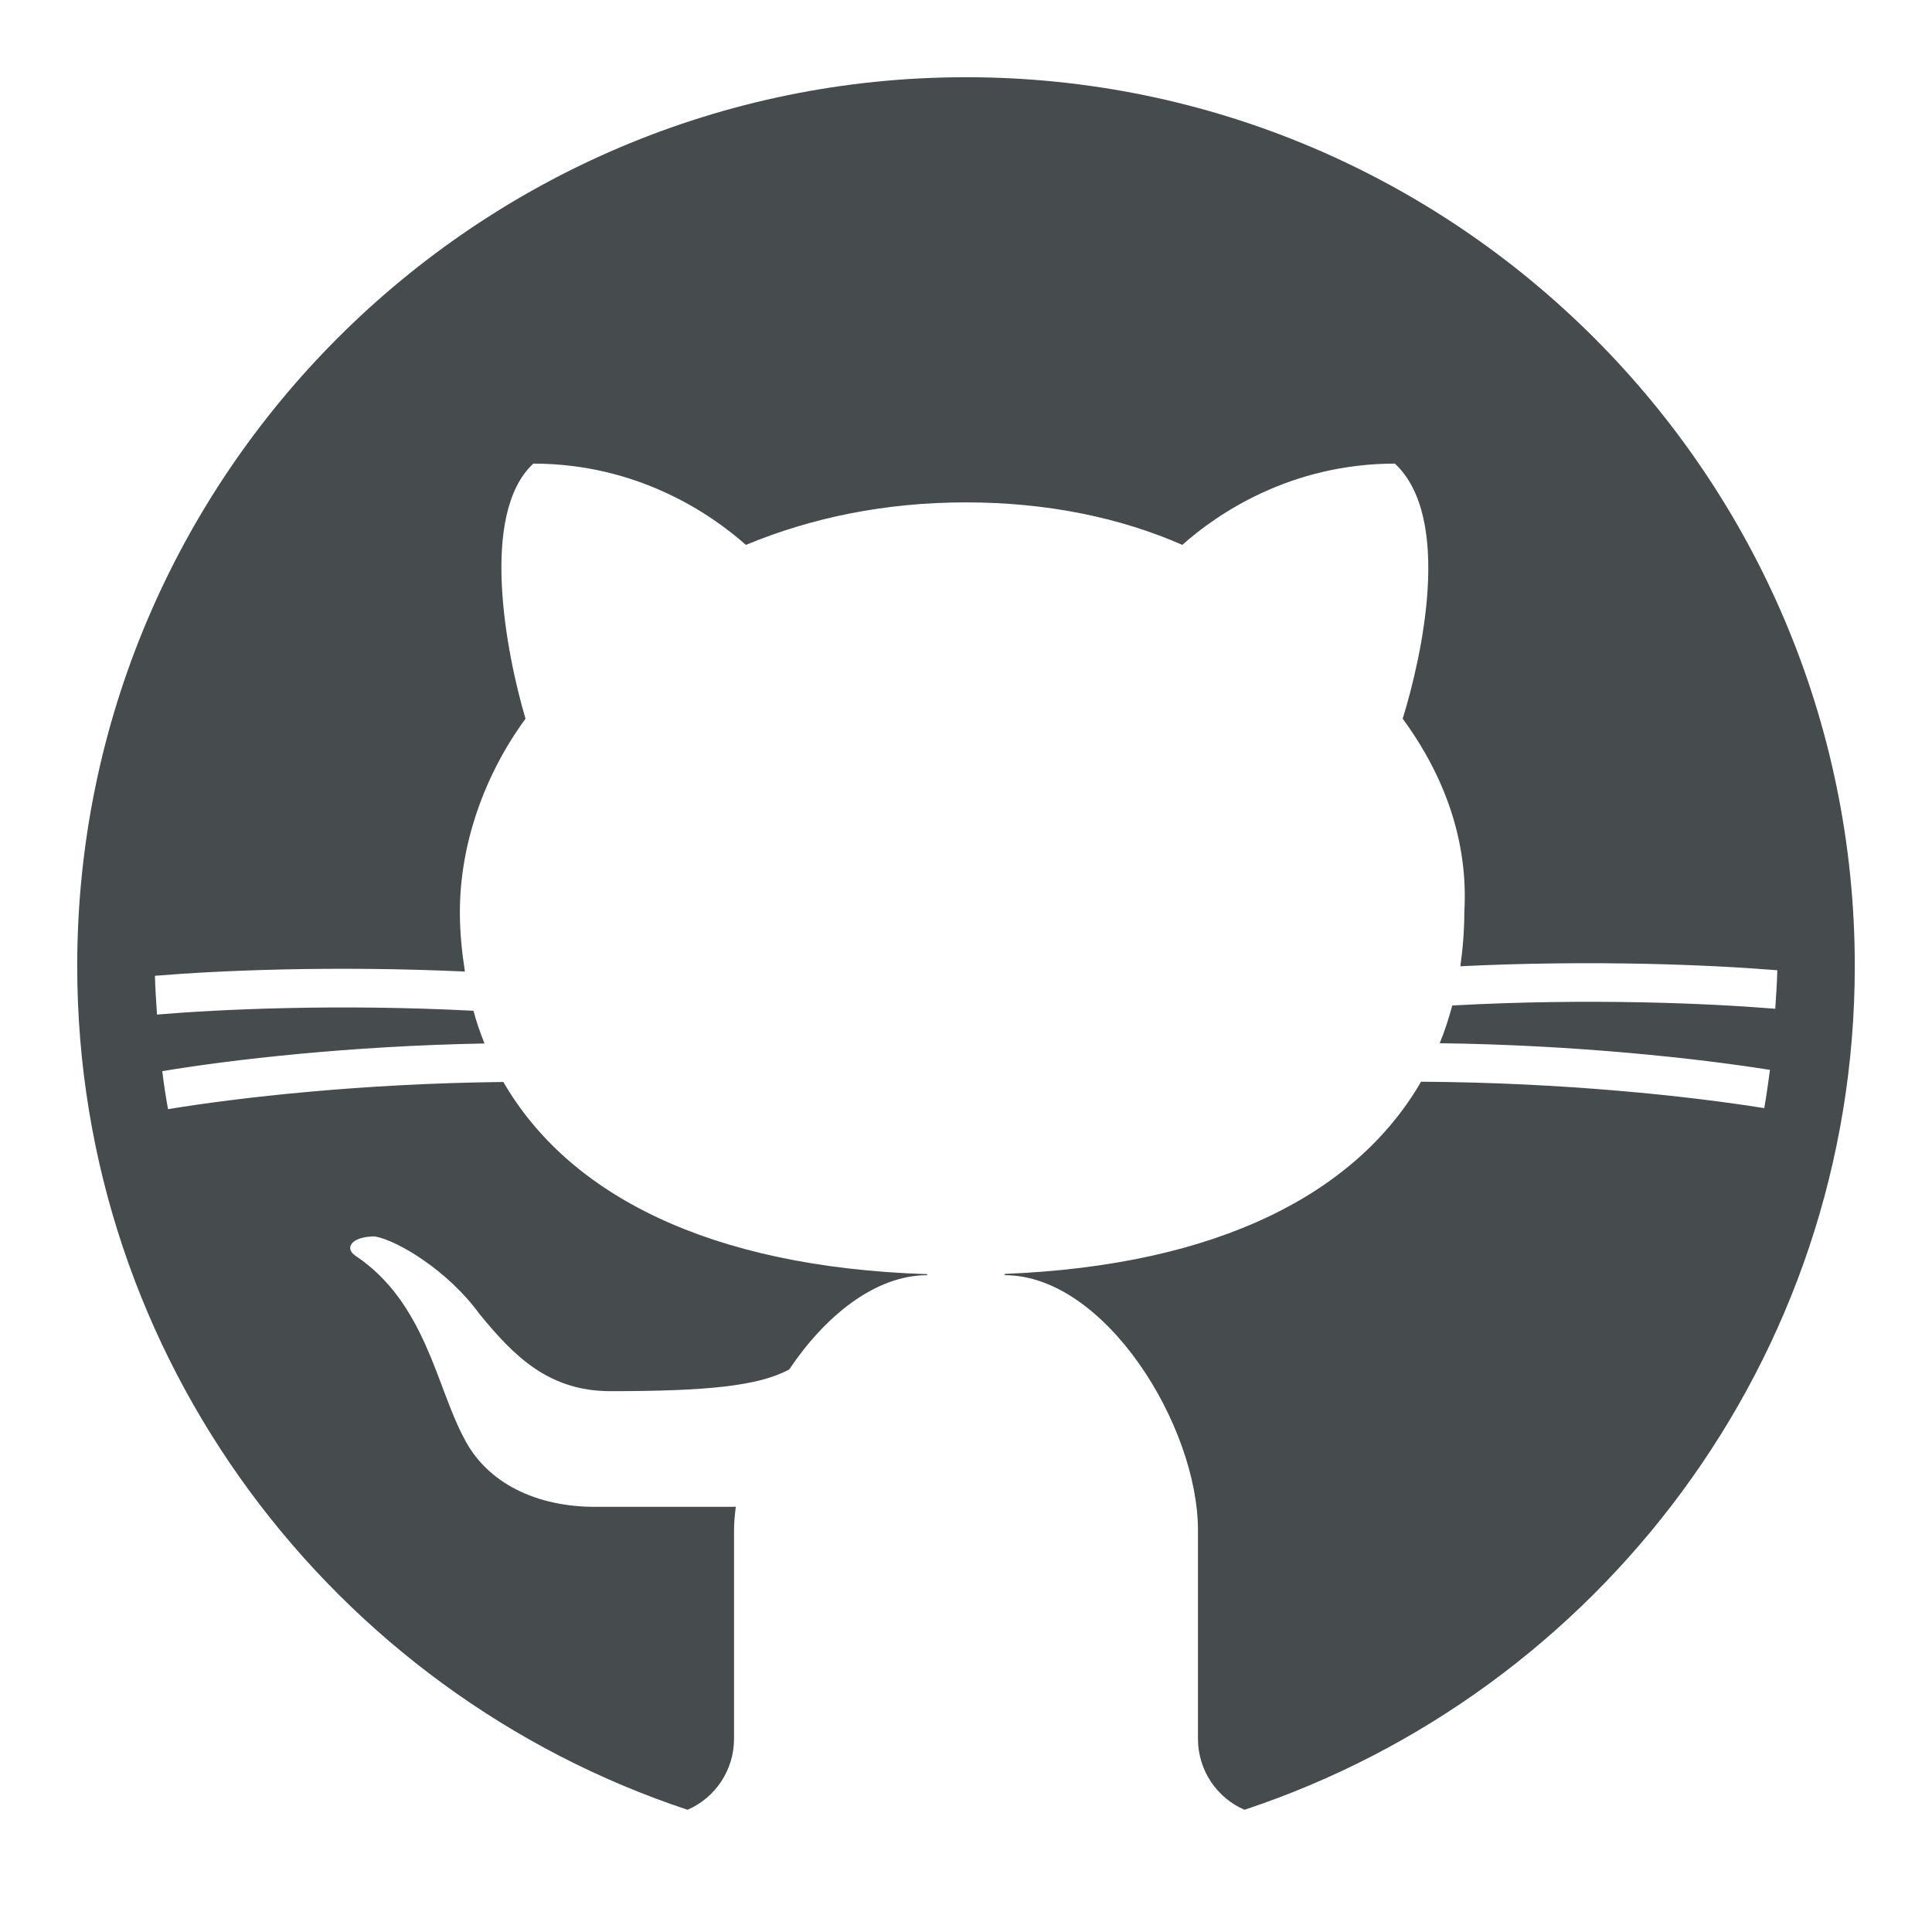
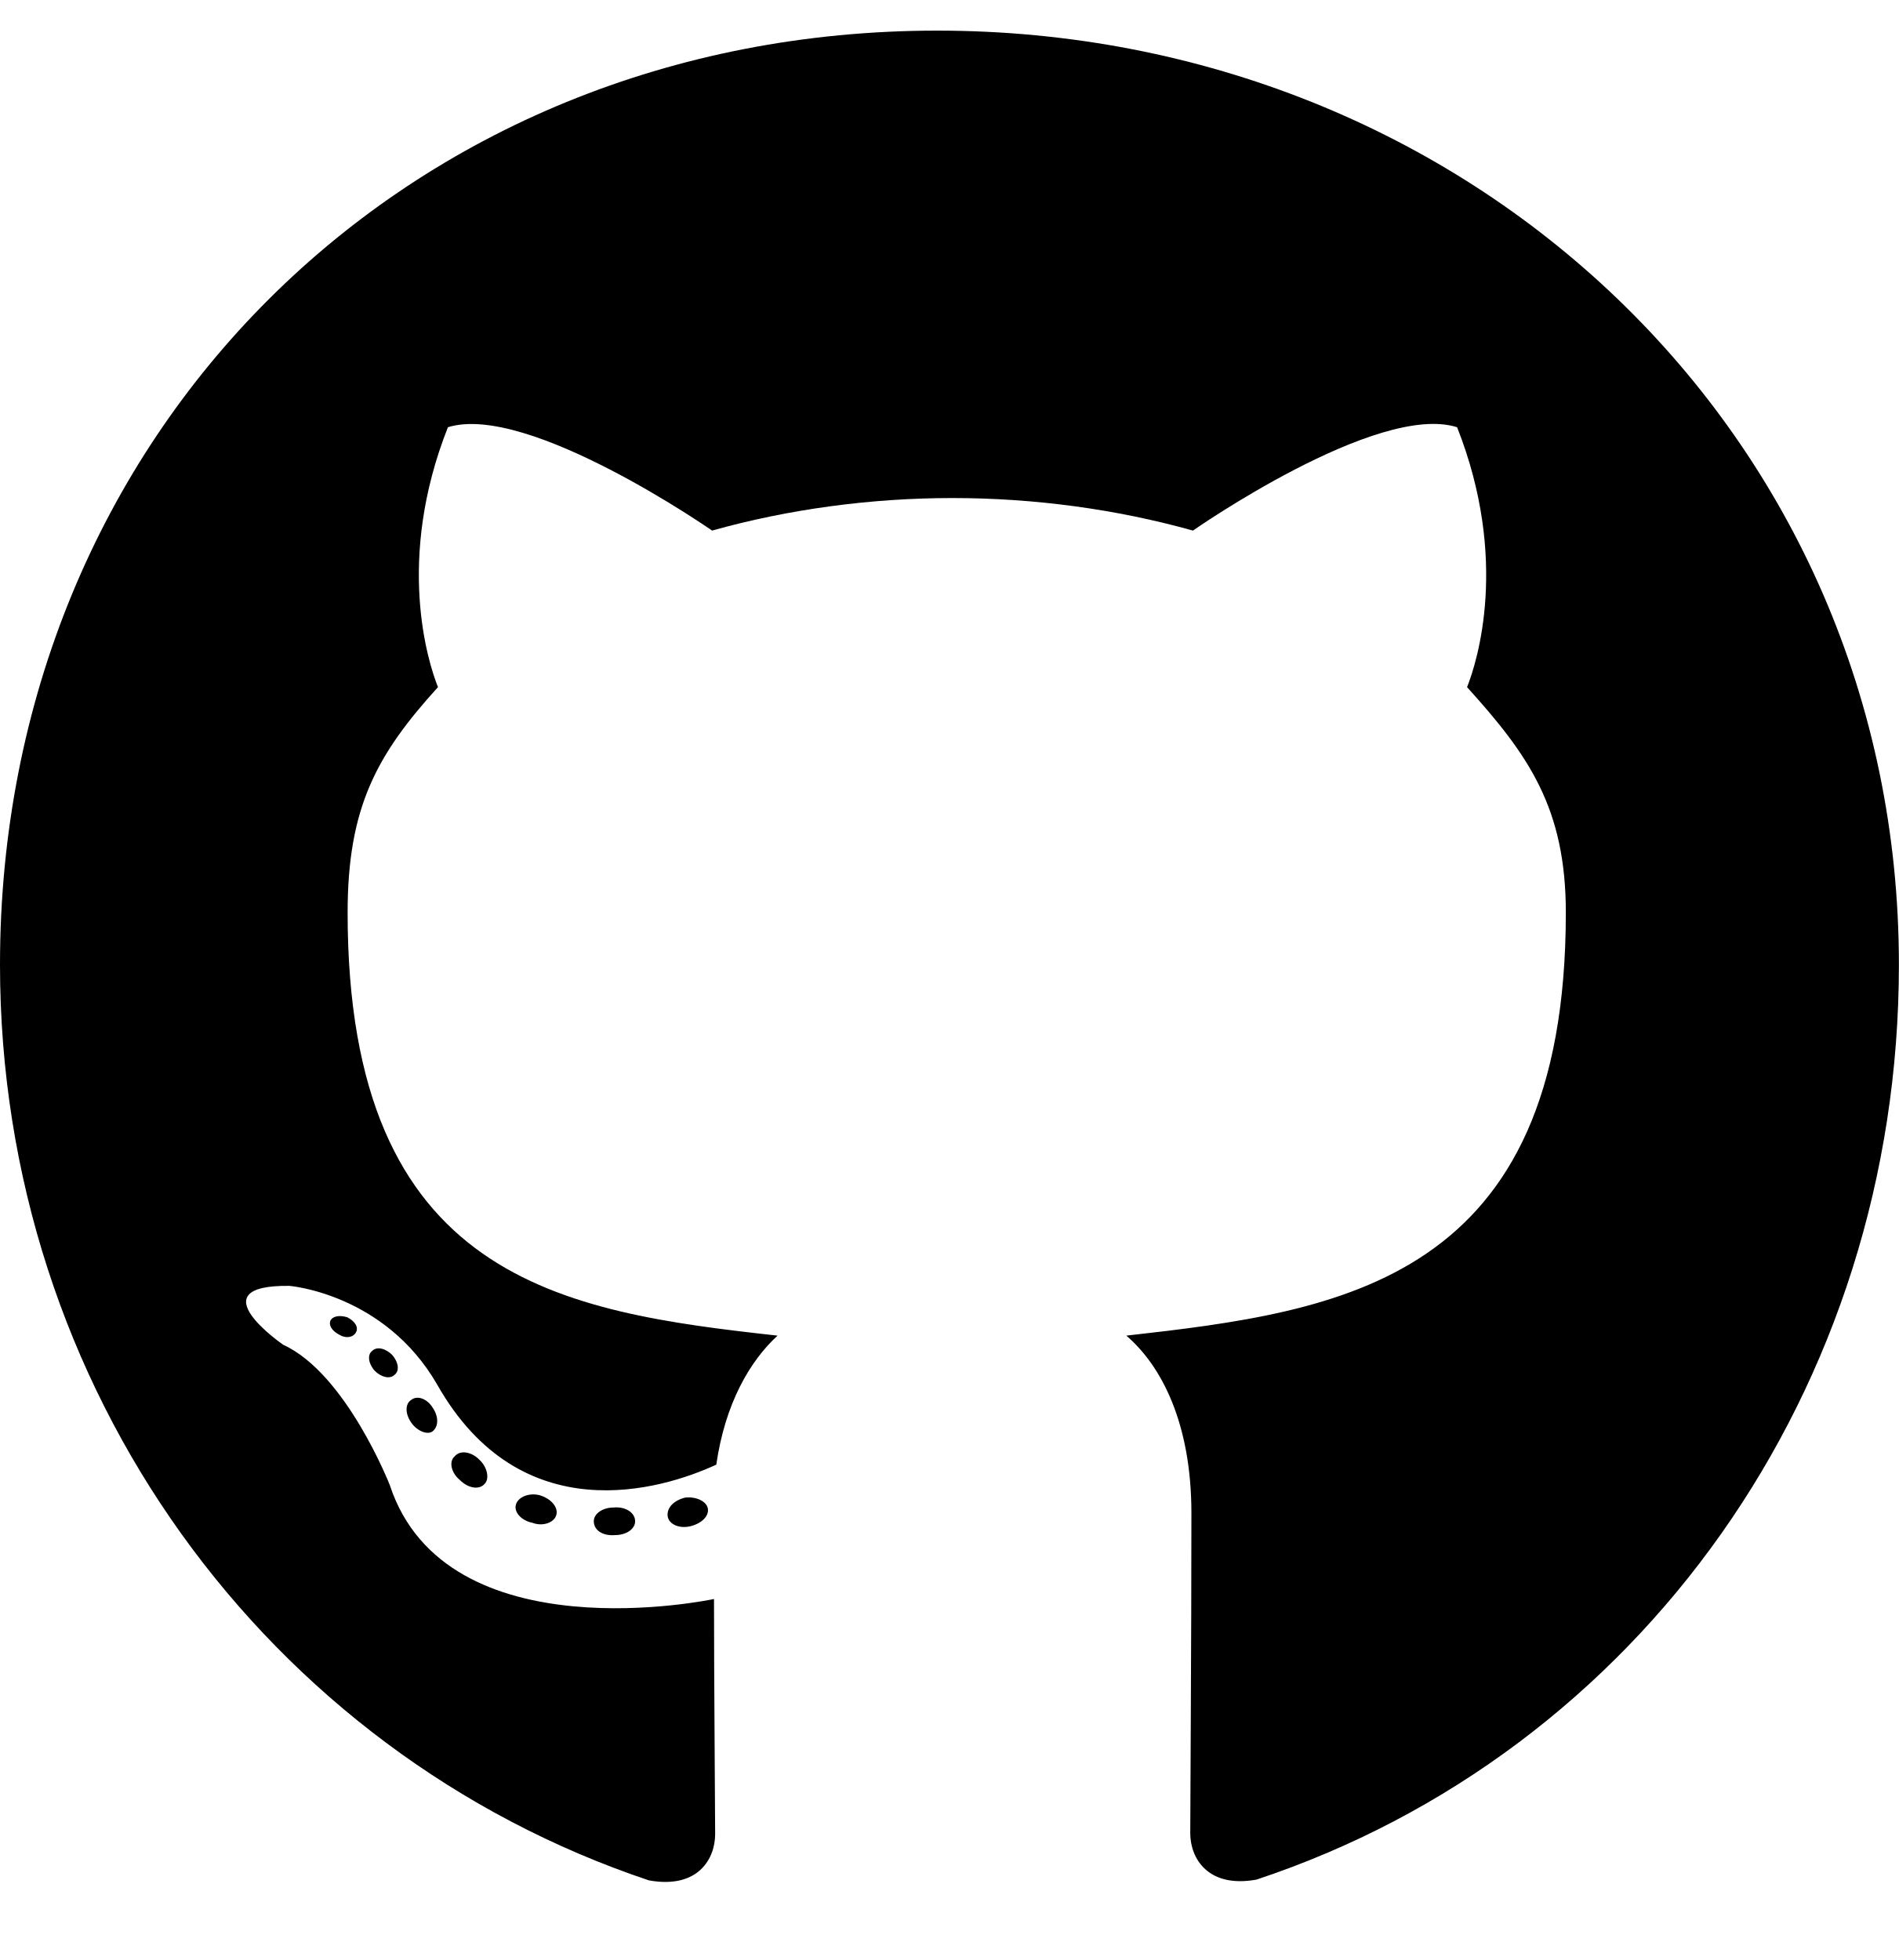
- <svg xmlns="http://www.w3.org/2000/svg" viewBox="0 0 30 30" width="30px" height="30px">
-   <g id="surface200966723">
-     <path style=" stroke:none;fill-rule:nonzero;fill:rgb(27.451%,29.412%,30.196%);fill-opacity:1;" d="M 10.676 28.102 C 11.102 27.918 11.398 27.492 11.398 27 L 11.398 23.762 C 11.398 23.641 11.41 23.52 11.426 23.395 C 11.418 23.395 11.41 23.398 11.398 23.398 C 11.398 23.398 9.602 23.398 9.238 23.398 C 8.34 23.398 7.559 23.039 7.199 22.32 C 6.781 21.539 6.602 20.219 5.52 19.5 C 5.34 19.379 5.461 19.199 5.82 19.199 C 6.18 19.262 6.961 19.738 7.441 20.398 C 7.98 21.059 8.52 21.602 9.48 21.602 C 10.973 21.602 11.773 21.523 12.254 21.266 C 12.812 20.434 13.59 19.801 14.398 19.801 L 14.398 19.785 C 11 19.676 8.828 18.547 7.816 16.801 C 5.617 16.824 3.703 17.043 2.609 17.223 C 2.574 17.027 2.543 16.832 2.52 16.633 C 3.598 16.453 5.426 16.242 7.523 16.203 C 7.457 16.039 7.398 15.867 7.352 15.695 C 5.242 15.586 3.426 15.672 2.438 15.754 C 2.426 15.555 2.41 15.355 2.406 15.152 C 3.398 15.07 5.164 14.992 7.219 15.086 C 7.172 14.785 7.141 14.48 7.141 14.16 C 7.141 13.141 7.5 12.062 8.16 11.16 C 7.859 10.141 7.441 7.98 8.281 7.199 C 9.902 7.199 11.039 7.98 11.582 8.461 C 12.602 8.039 13.738 7.801 15 7.801 C 16.262 7.801 17.398 8.039 18.359 8.461 C 18.898 7.98 20.039 7.199 21.66 7.199 C 22.559 8.039 22.078 10.199 21.781 11.16 C 22.441 12.059 22.801 13.078 22.738 14.16 C 22.738 14.449 22.715 14.73 22.676 15.004 C 24.773 14.902 26.59 14.984 27.598 15.066 C 27.594 15.27 27.578 15.465 27.566 15.664 C 26.562 15.582 24.699 15.496 22.551 15.613 C 22.496 15.812 22.434 16.012 22.355 16.199 C 24.484 16.227 26.355 16.434 27.484 16.613 C 27.457 16.812 27.43 17.012 27.395 17.207 C 26.246 17.023 24.289 16.809 22.066 16.797 C 21.066 18.523 18.934 19.648 15.602 19.781 L 15.602 19.801 C 17.16 19.801 18.602 22.141 18.602 23.762 L 18.602 27 C 18.602 27.492 18.898 27.918 19.324 28.102 C 24.82 26.281 28.801 21.098 28.801 15 C 28.801 7.391 22.609 1.199 15 1.199 C 7.391 1.199 1.199 7.391 1.199 15 C 1.199 21.098 5.18 26.281 10.676 28.102 Z M 10.676 28.102 " />
-   </g>
+ <svg xmlns="http://www.w3.org/2000/svg" viewBox="0 0 496 512">
+   <path d="M165.9 397.4c0 2-2.3 3.6-5.2 3.6-3.3.3-5.6-1.3-5.6-3.6 0-2 2.3-3.6 5.2-3.6 3-.3 5.6 1.3 5.6 3.6zm-31.1-4.5c-.7 2 1.3 4.3 4.3 4.9 2.6 1 5.6 0 6.2-2s-1.3-4.3-4.3-5.2c-2.6-.7-5.5.3-6.2 2.3zm44.2-1.7c-2.9.7-4.9 2.6-4.6 4.9.3 2 2.9 3.3 5.9 2.6 2.9-.7 4.9-2.6 4.6-4.6-.3-1.9-3-3.2-5.9-2.9zM244.8 8C106.1 8 0 113.3 0 252c0 110.9 69.8 205.8 169.5 239.2 12.8 2.3 17.3-5.6 17.3-12.1 0-6.2-.3-40.4-.3-61.4 0 0-70 15-84.7-29.8 0 0-11.4-29.1-27.8-36.6 0 0-22.9-15.7 1.6-15.4 0 0 24.9 2 38.6 25.8 21.9 38.6 58.6 27.5 72.9 20.9 2.3-16 8.8-27.1 16-33.7-55.9-6.2-112.3-14.3-112.3-110.5 0-27.5 7.6-41.3 23.6-58.9-2.6-6.5-11.1-33.3 2.6-67.9 20.9-6.5 69 27 69 27 20-5.6 41.5-8.5 62.8-8.5s42.8 2.9 62.8 8.5c0 0 48.1-33.6 69-27 13.7 34.7 5.2 61.4 2.6 67.9 16 17.7 25.8 31.5 25.8 58.9 0 96.5-58.9 104.2-114.8 110.5 9.2 7.9 17 22.9 17 46.4 0 33.7-.3 75.4-.3 83.6 0 6.5 4.6 14.4 17.3 12.1C428.2 457.8 496 362.9 496 252 496 113.3 383.5 8 244.8 8zM97.2 352.9c-1.3 1-1 3.3.7 5.2 1.6 1.6 3.9 2.3 5.2 1 1.3-1 1-3.3-.7-5.2-1.6-1.6-3.9-2.3-5.2-1zm-10.8-8.1c-.7 1.3.3 2.9 2.3 3.9 1.6 1 3.6.7 4.3-.7.7-1.3-.3-2.9-2.3-3.9-2-.6-3.6-.3-4.3.7zm32.4 35.6c-1.6 1.3-1 4.3 1.3 6.2 2.3 2.3 5.2 2.6 6.5 1 1.3-1.3.7-4.3-1.3-6.2-2.2-2.3-5.2-2.6-6.5-1zm-11.4-14.7c-1.6 1-1.6 3.6 0 5.9 1.6 2.3 4.3 3.3 5.6 2.3 1.6-1.3 1.6-3.9 0-6.2-1.4-2.3-4-3.3-5.6-2z" />
</svg>
